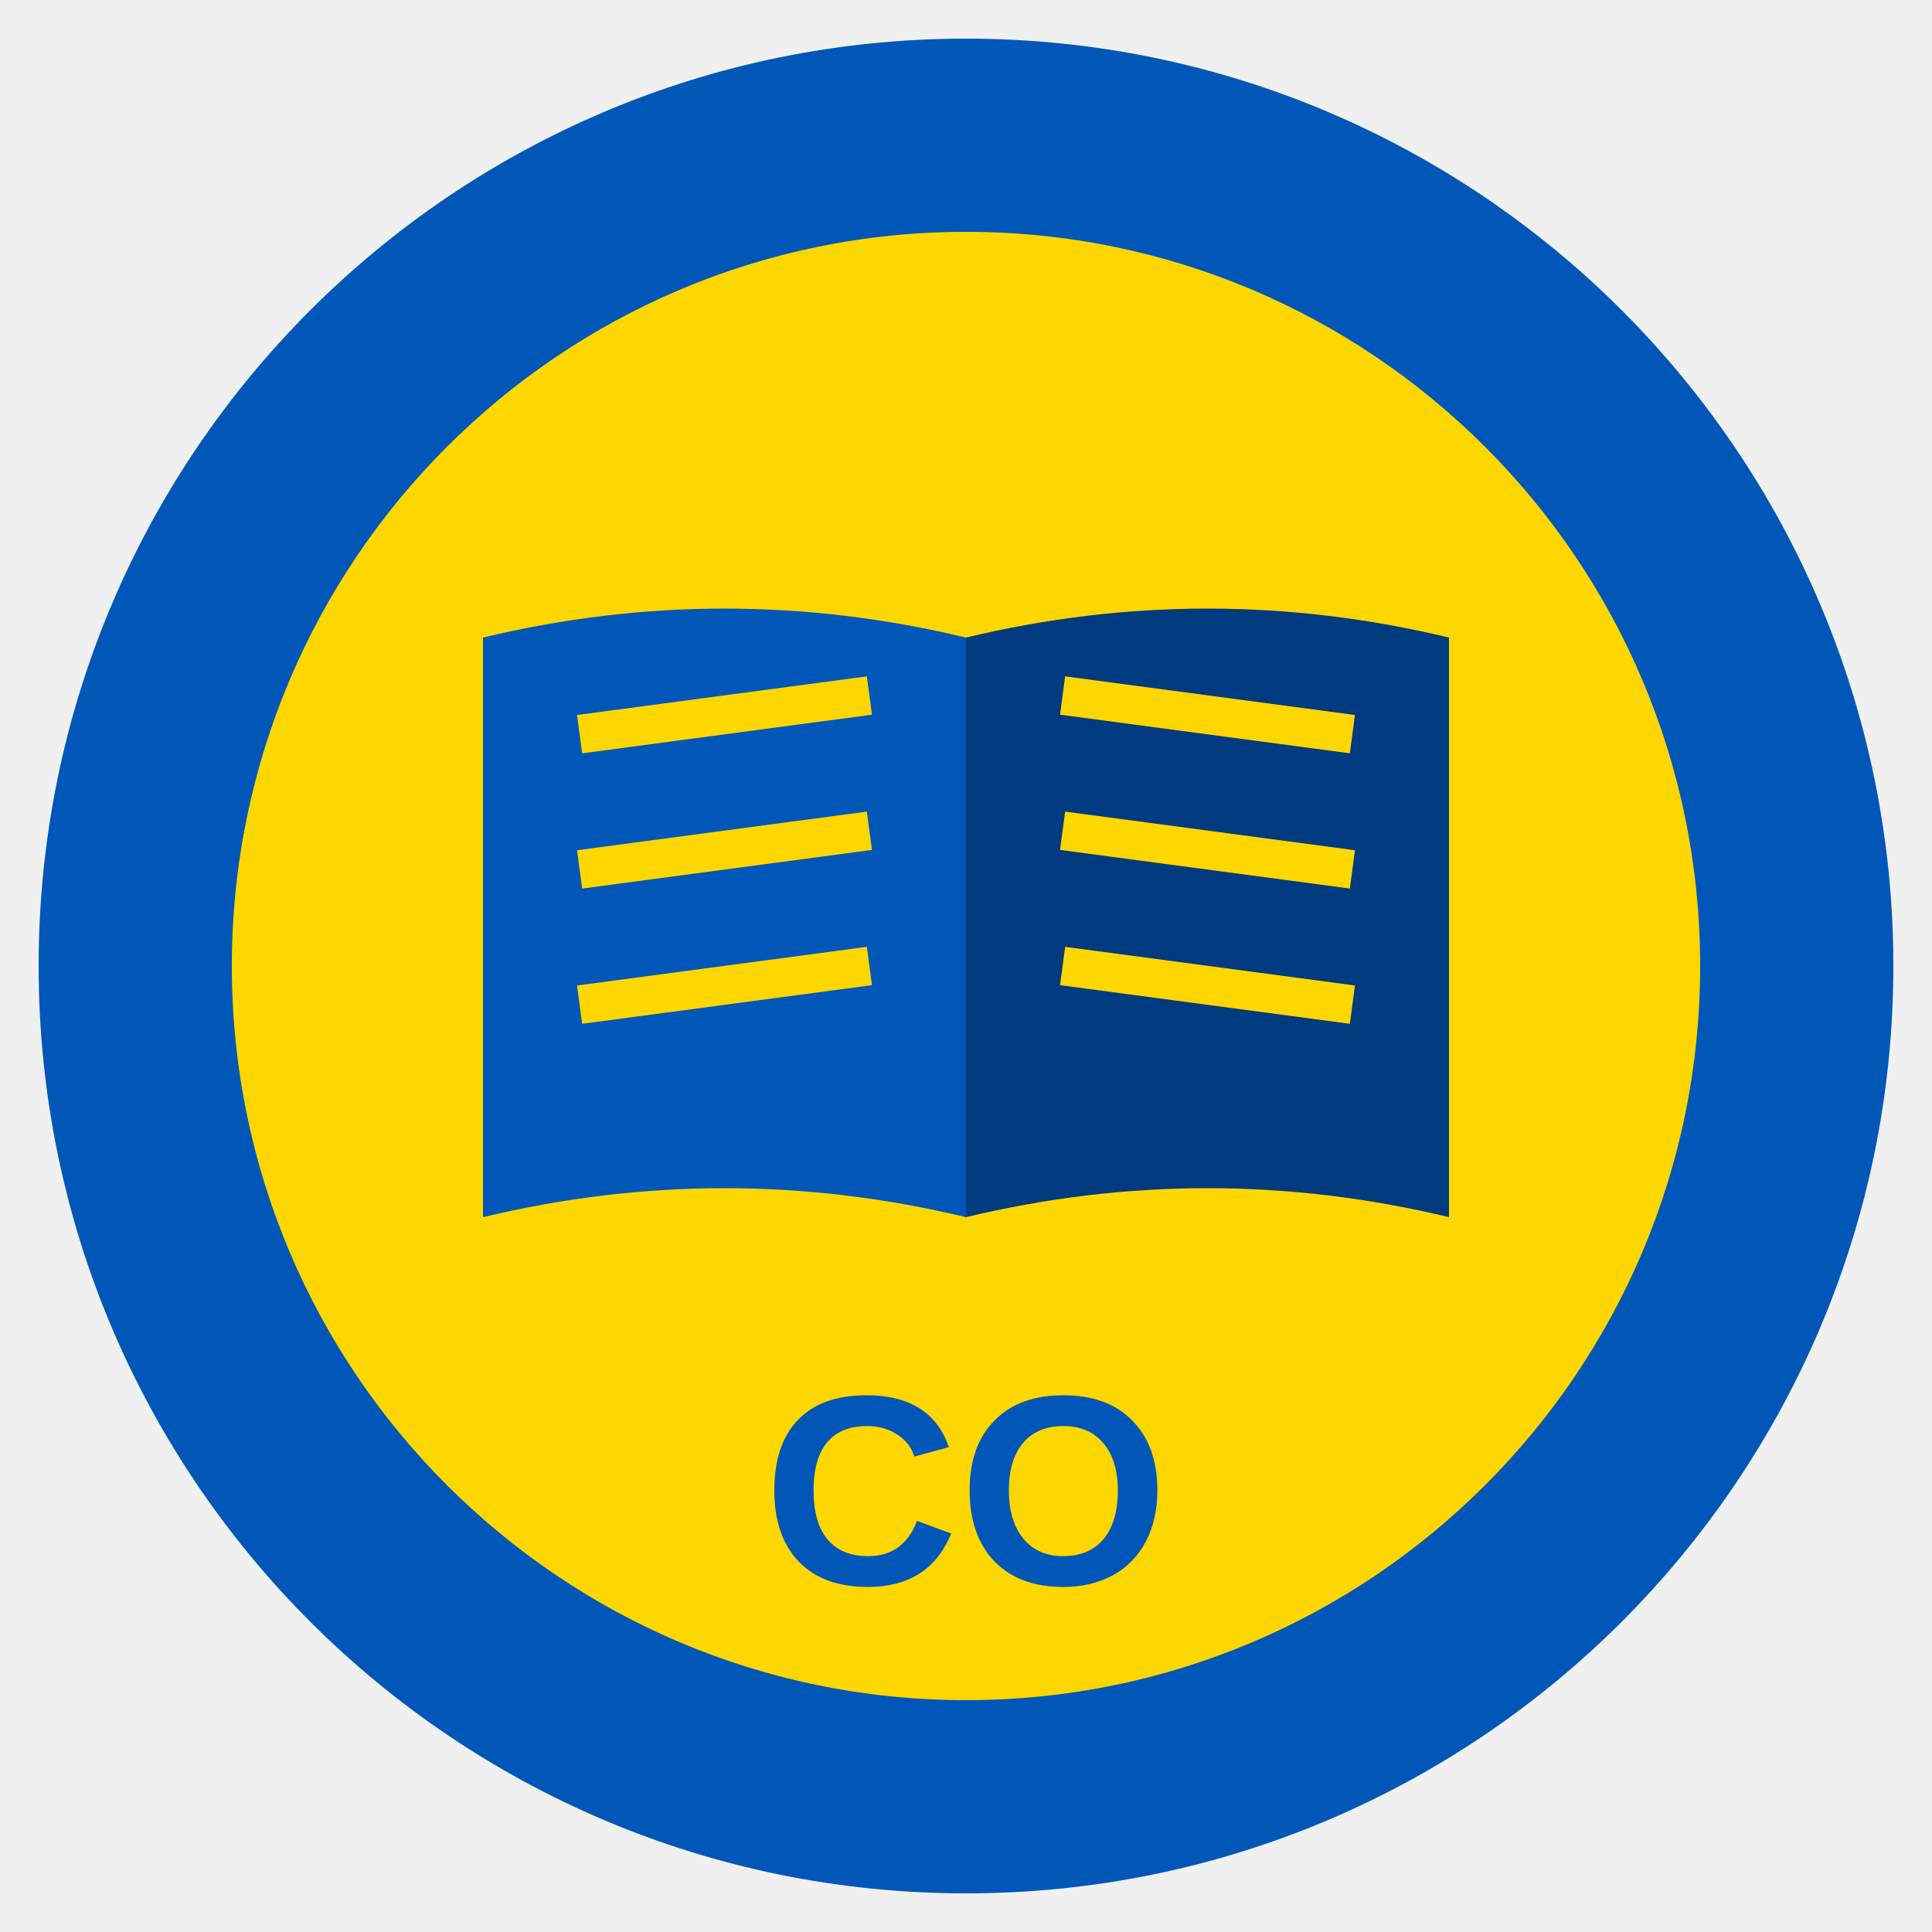
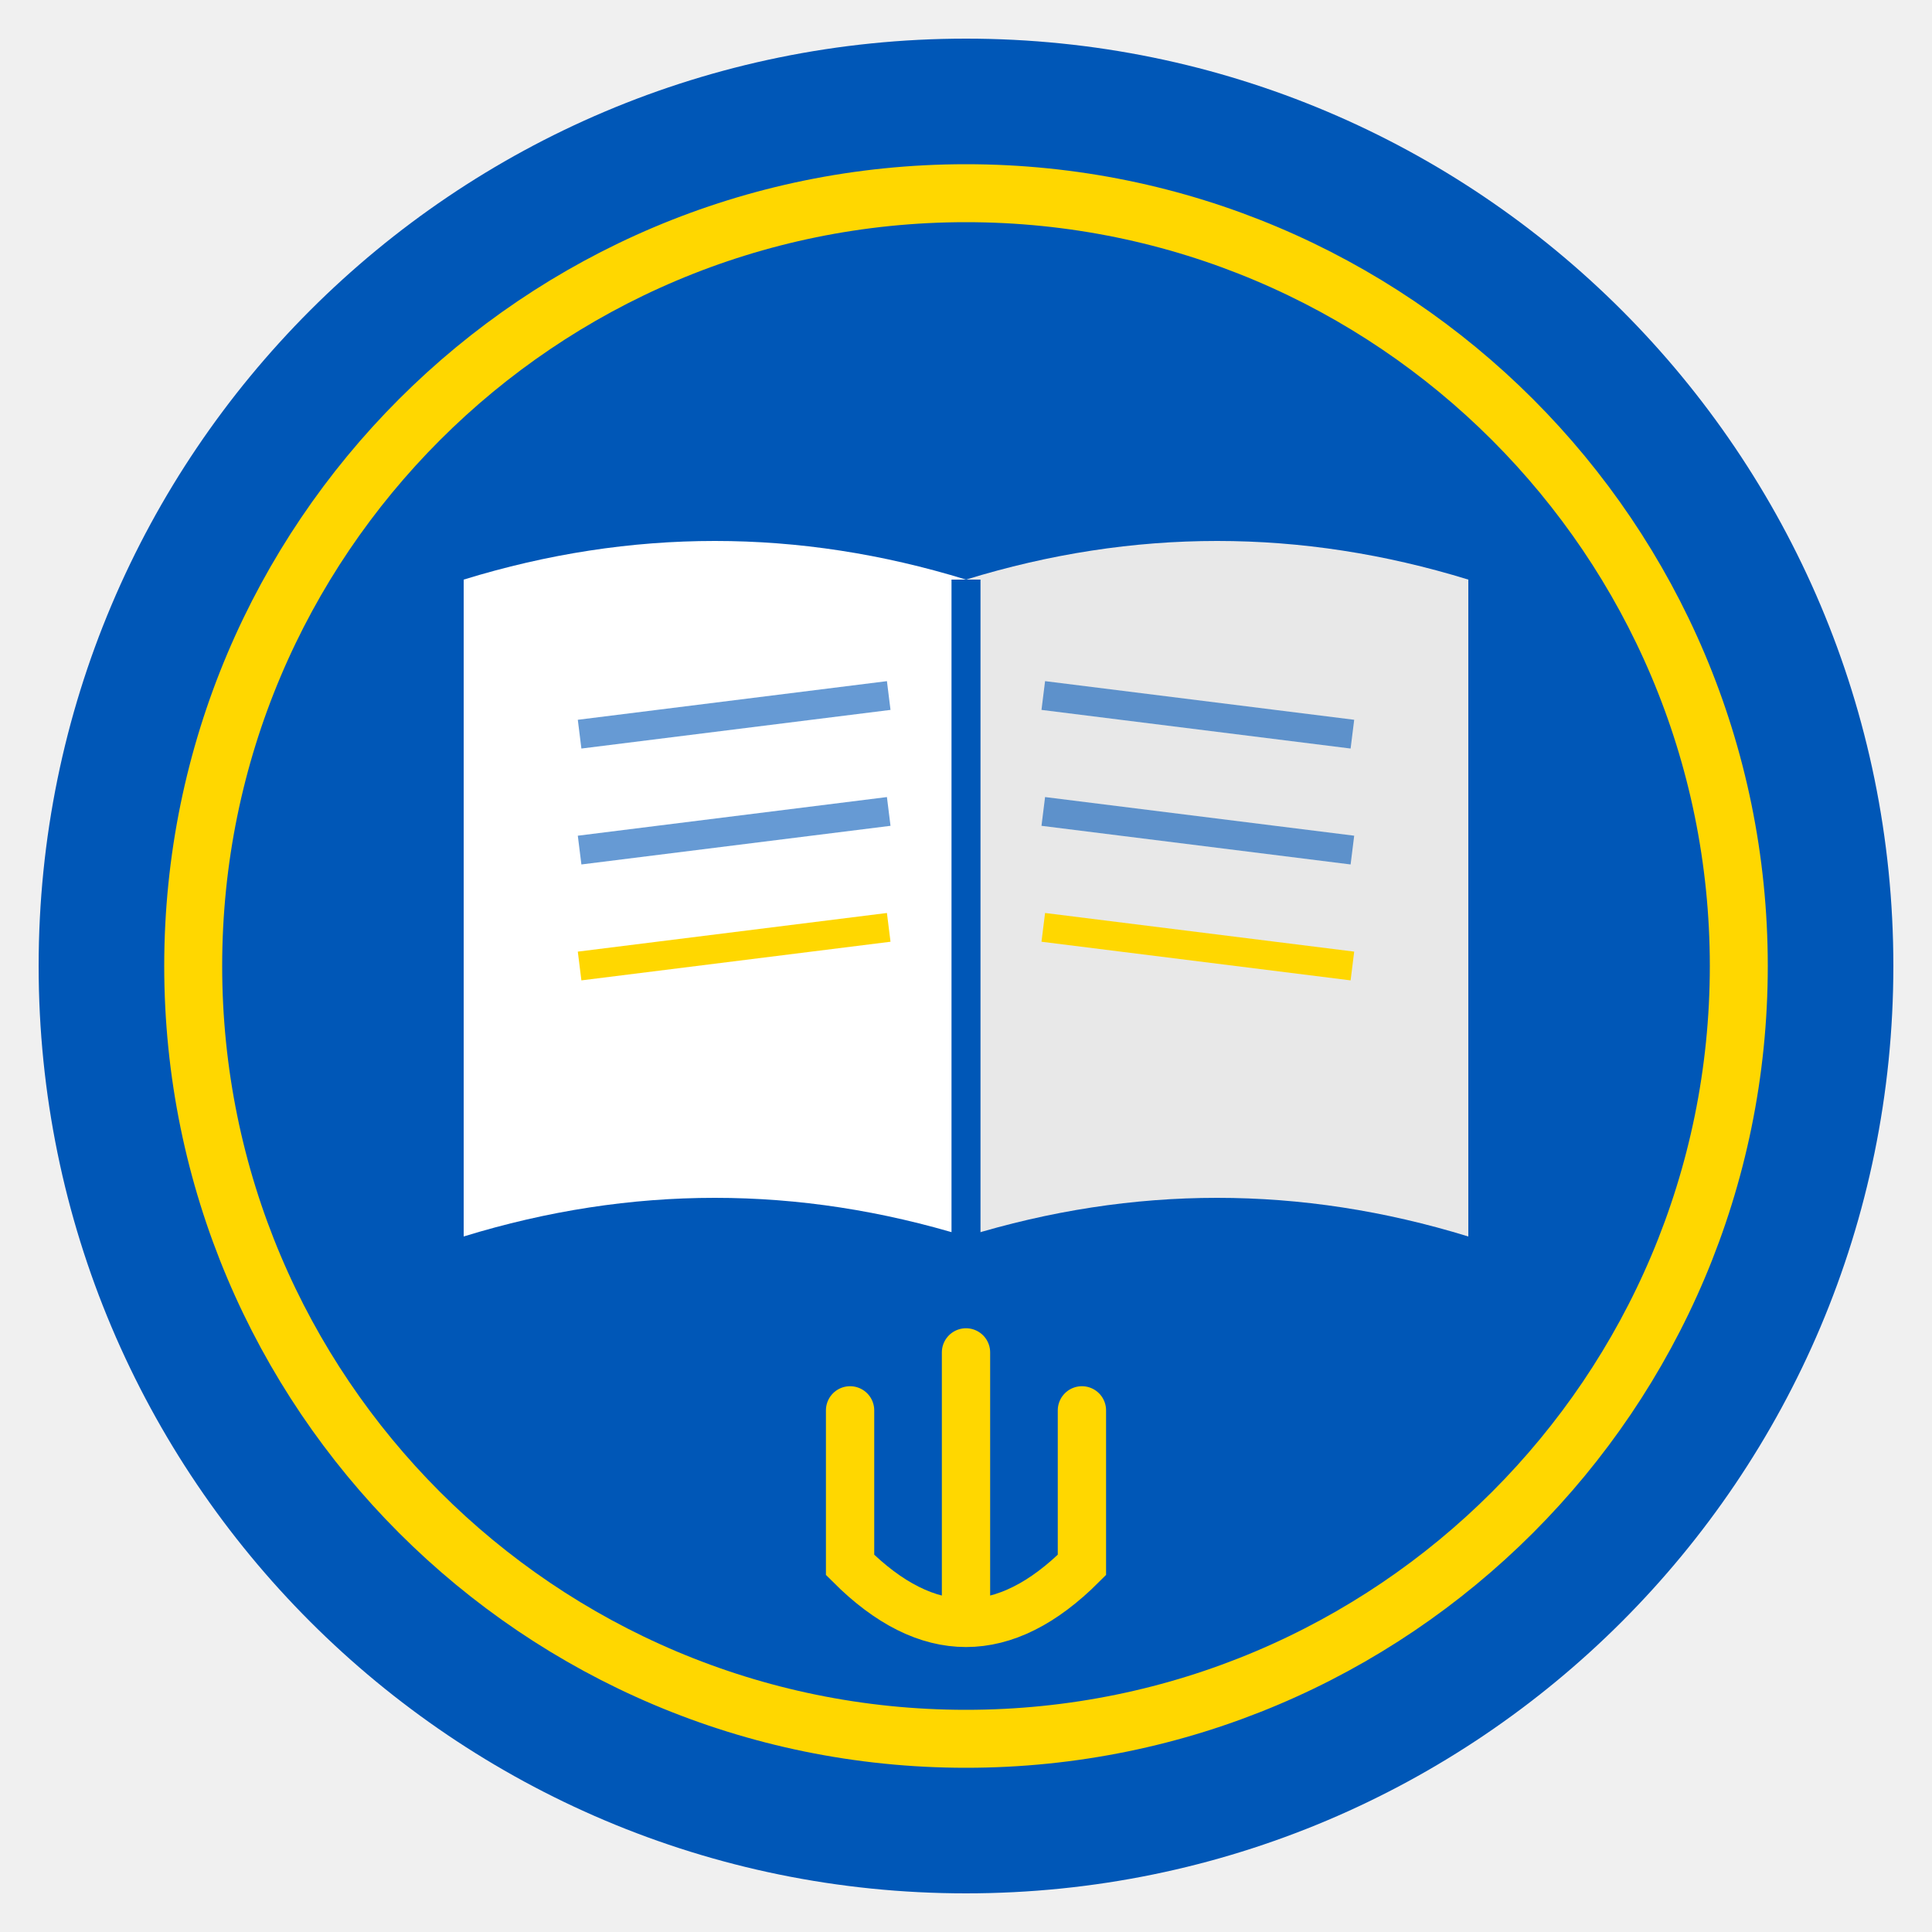
<svg xmlns="http://www.w3.org/2000/svg" viewBox="0 0 100 100" width="100" height="100">
  <circle cx="50" cy="50" r="48" fill="#0057B7" />
-   <circle cx="50" cy="50" r="38" fill="#FFD700" />
-   <g transform="translate(25, 28)">
-     <path d="M25 0 L25 35 Q12.5 32 0 35 L0 5 Q12.5 2 25 5" fill="#0057B7" />
-     <path d="M25 0 L25 35 Q37.5 32 50 35 L50 5 Q37.5 2 25 5" fill="#003b80" />
-     <line x1="5" y1="10" x2="20" y2="8" stroke="#FFD700" stroke-width="2" />
-     <line x1="5" y1="17" x2="20" y2="15" stroke="#FFD700" stroke-width="2" />
-     <line x1="5" y1="24" x2="20" y2="22" stroke="#FFD700" stroke-width="2" />
-     <line x1="30" y1="8" x2="45" y2="10" stroke="#FFD700" stroke-width="2" />
-     <line x1="30" y1="15" x2="45" y2="17" stroke="#FFD700" stroke-width="2" />
-     <line x1="30" y1="22" x2="45" y2="24" stroke="#FFD700" stroke-width="2" />
+   <circle cx="50" cy="50" r="40" fill="none" stroke="#FFD700" stroke-width="3" />
+   <g transform="translate(24, 26)">
+     <path d="M26 4 Q13 0 0 4 L0 38 Q13 34 26 38 Z" fill="#ffffff" />
+     <path d="M26 4 Q39 0 52 4 L52 38 Q39 34 26 38 Z" fill="#e8e8e8" />
+     <line x1="26" y1="4" x2="26" y2="38" stroke="#0057B7" stroke-width="1.5" />
+     <line x1="6" y1="12" x2="22" y2="10" stroke="#0057B7" stroke-width="1.5" opacity="0.6" />
+     <line x1="6" y1="18" x2="22" y2="16" stroke="#0057B7" stroke-width="1.5" opacity="0.6" />
+     <line x1="6" y1="24" x2="22" y2="22" stroke="#FFD700" stroke-width="1.5" />
+     <line x1="30" y1="10" x2="46" y2="12" stroke="#0057B7" stroke-width="1.5" opacity="0.6" />
+     <line x1="30" y1="16" x2="46" y2="18" stroke="#0057B7" stroke-width="1.5" opacity="0.6" />
+     <line x1="30" y1="22" x2="46" y2="24" stroke="#FFD700" stroke-width="1.5" />
  </g>
-   <text x="50" y="82" font-family="Arial, sans-serif" font-size="14" font-weight="bold" fill="#0057B7" text-anchor="middle">CO</text>
+   <g transform="translate(38, 70)">
+     <path d="M12 0 L12 14 M6 3 L6 11 Q9 14 12 14 M18 3 L18 11 Q15 14 12 14" fill="none" stroke="#FFD700" stroke-width="2.5" stroke-linecap="round" />
+   </g>
</svg>
